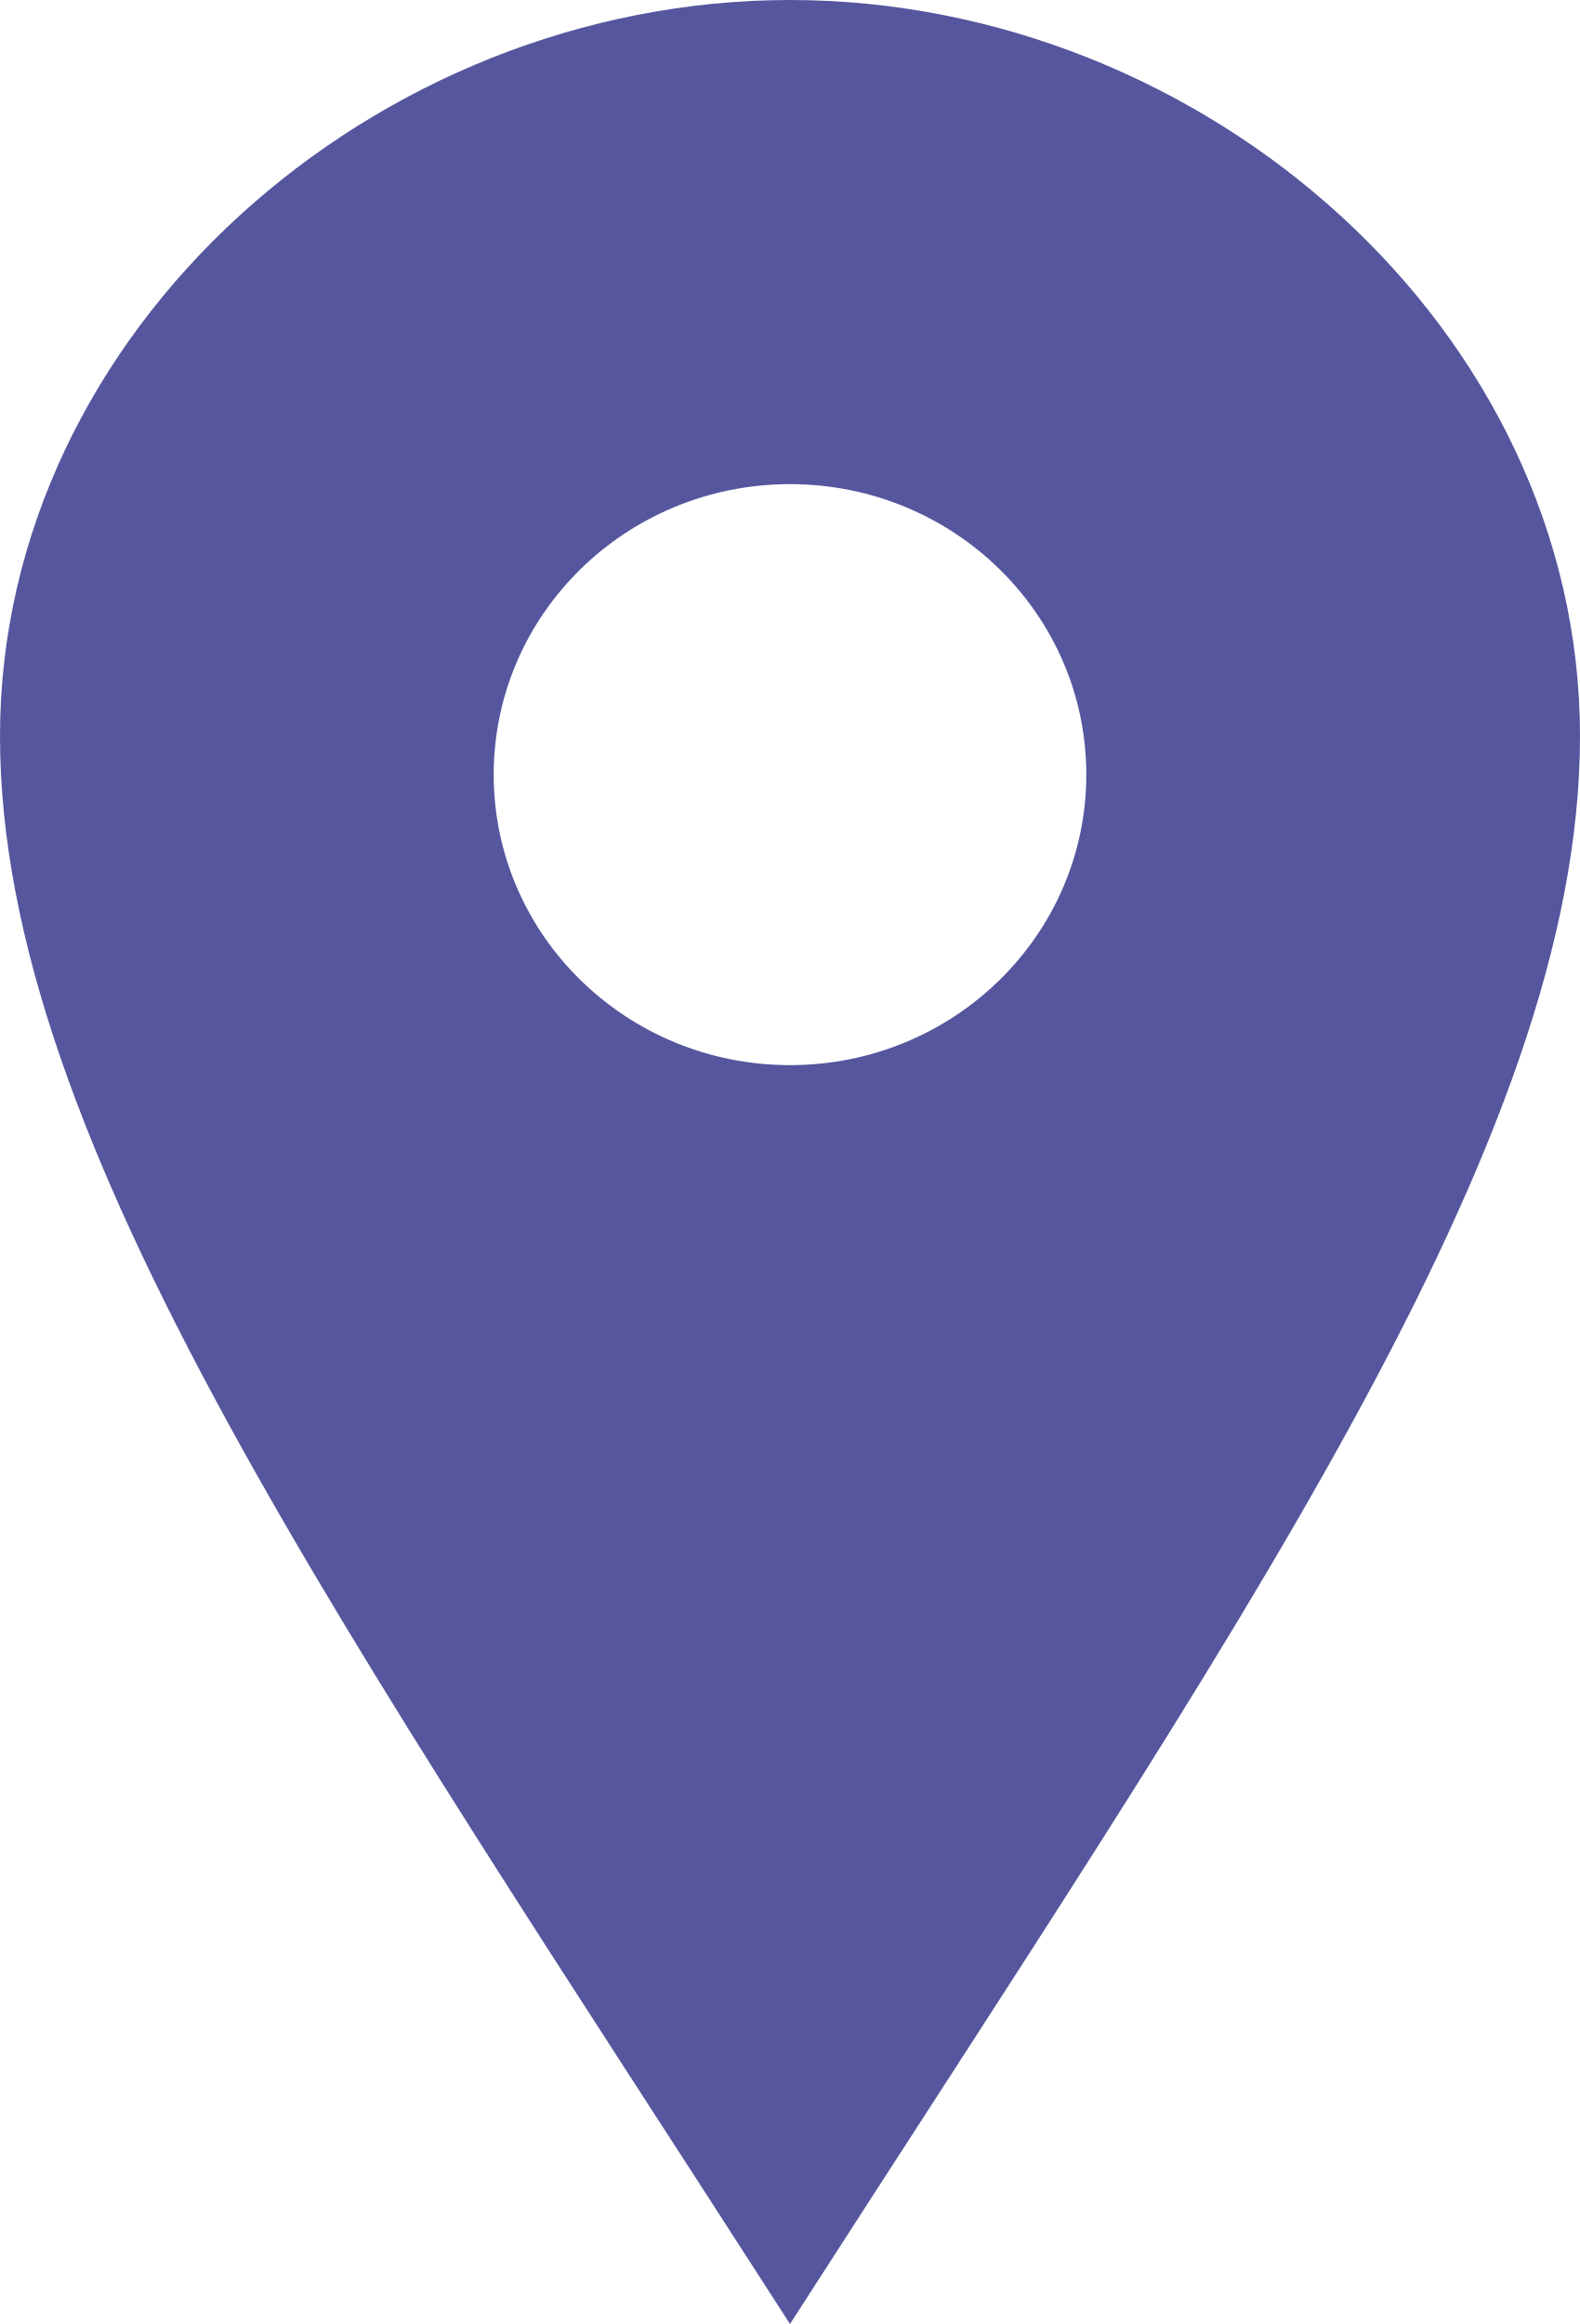
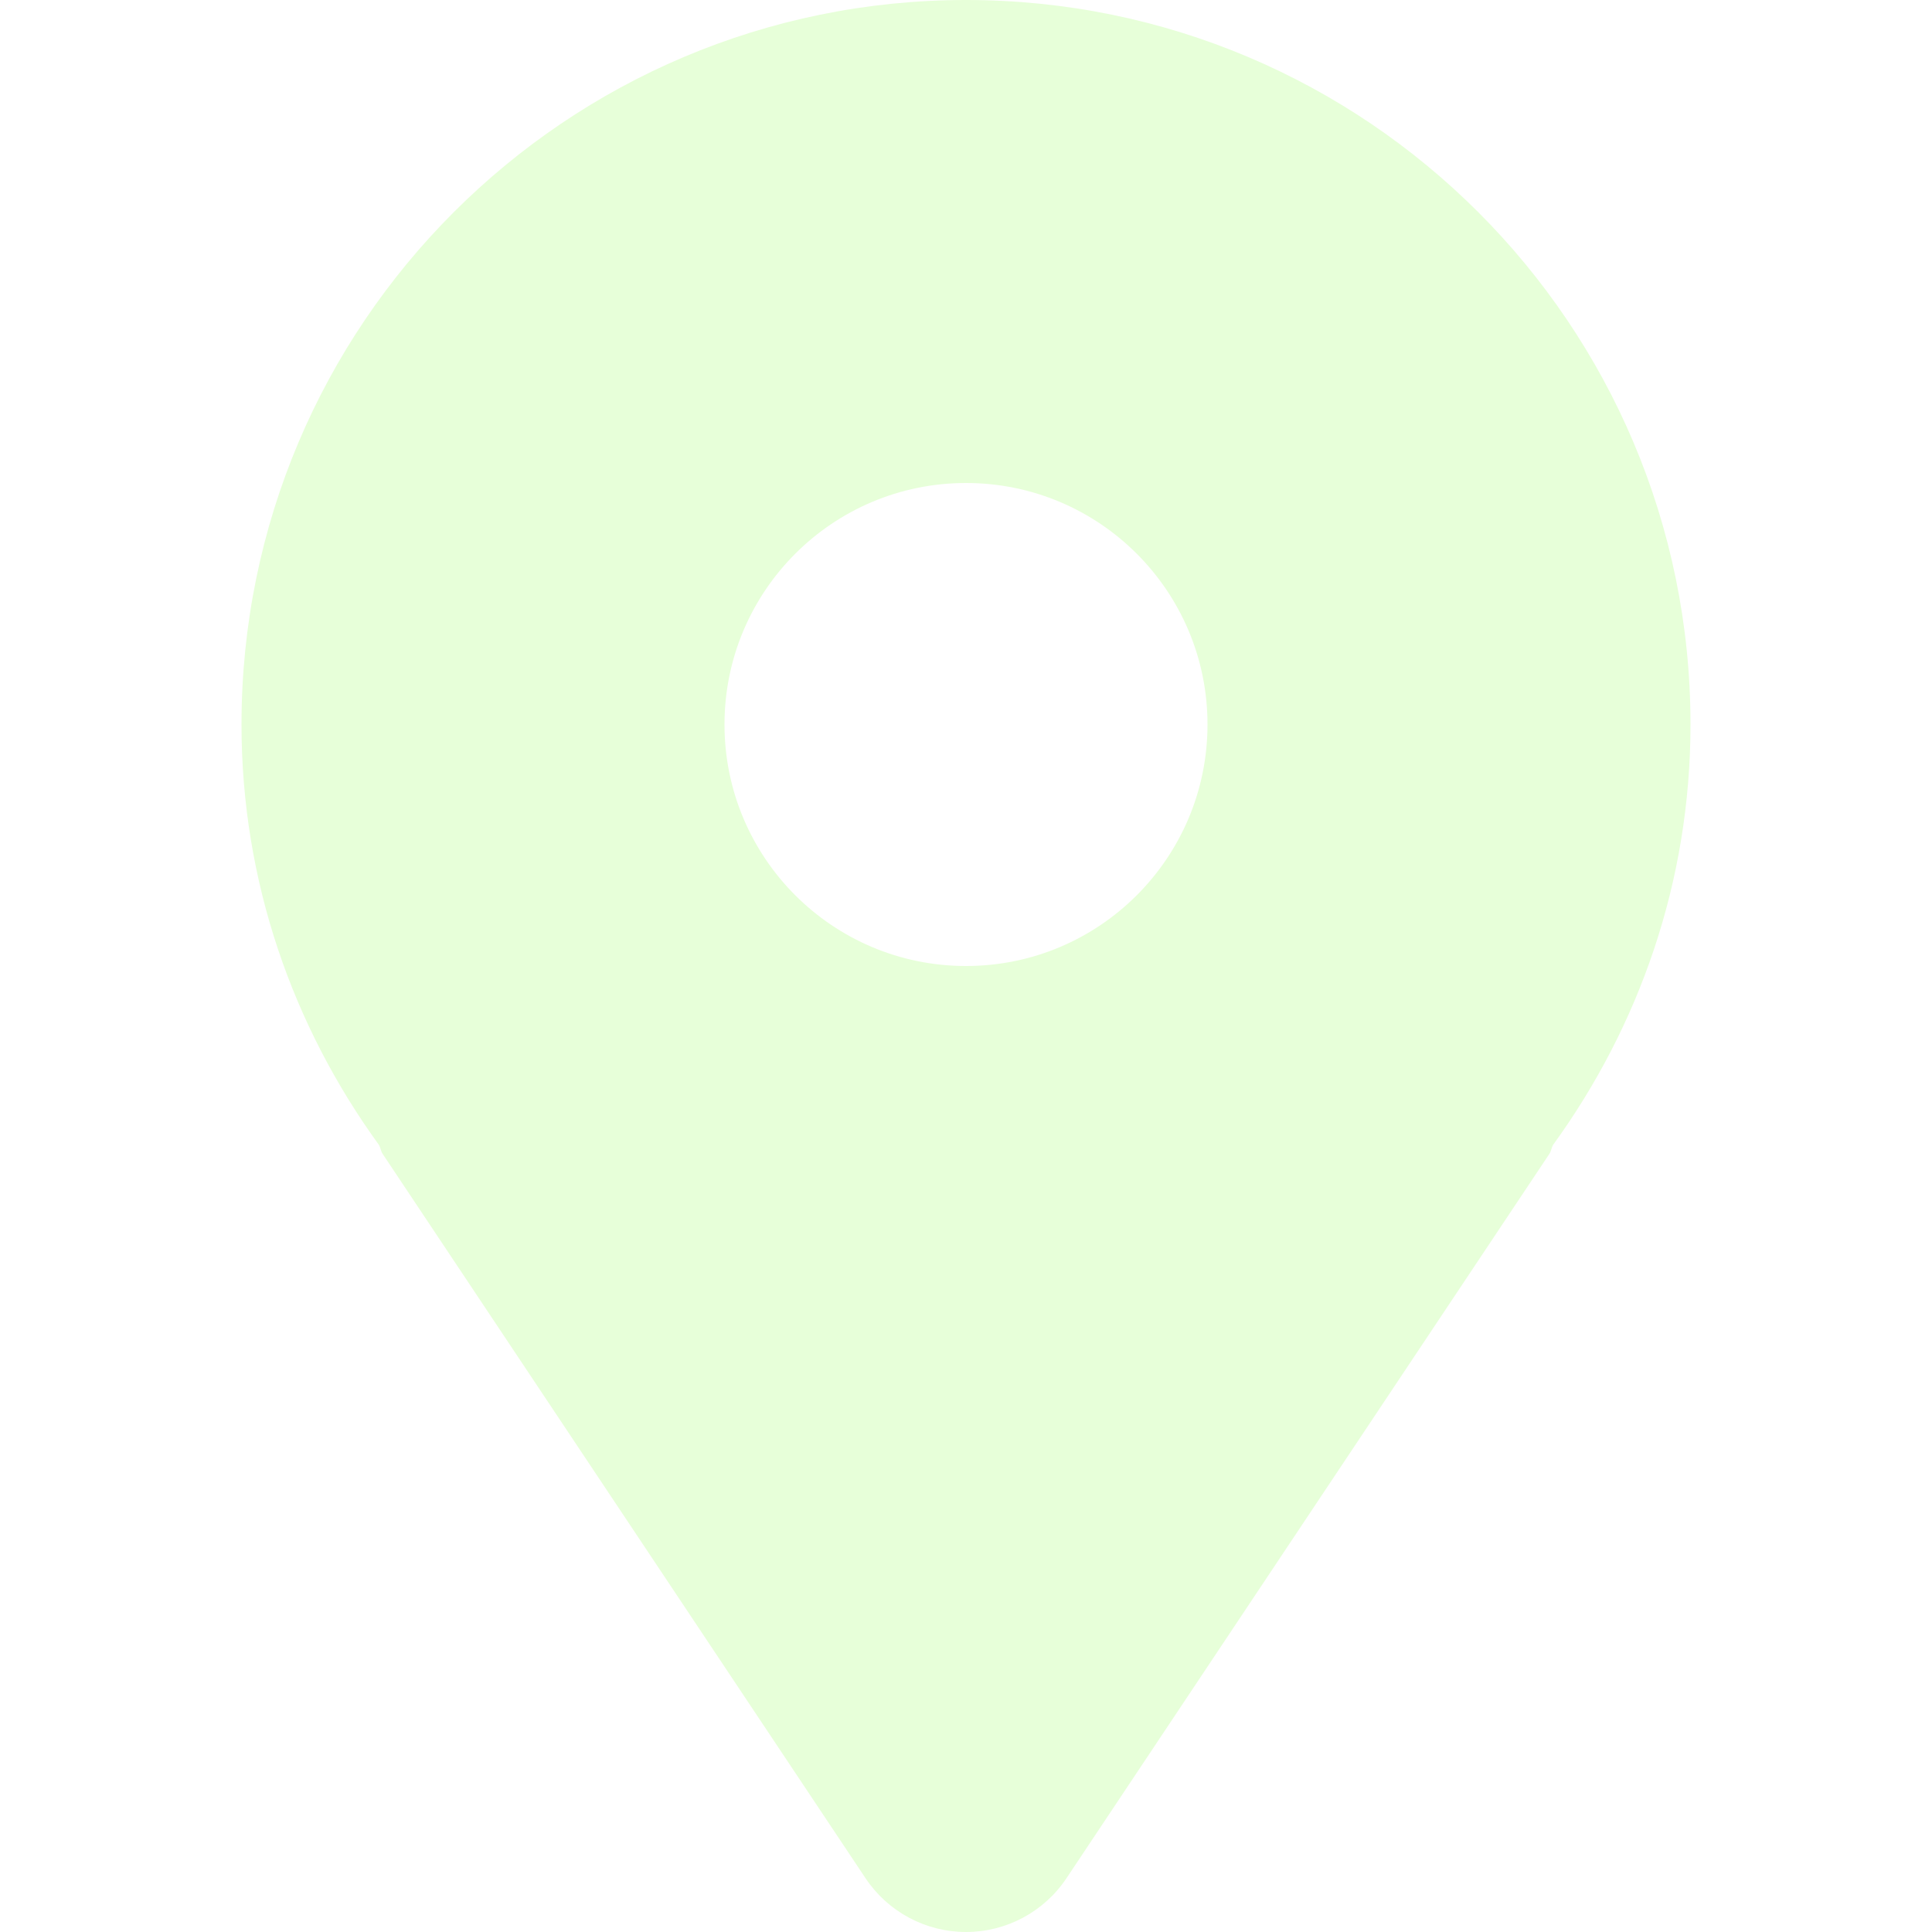
- <svg xmlns="http://www.w3.org/2000/svg" width="17" height="25" viewBox="0 0 17 25" fill="none">
-   <path d="M8.5 0C4.04 0 0 3.545 0 7.919C0 12.292 3.686 17.512 8.5 25C13.314 17.512 17 12.292 17 7.919C17 3.545 12.961 0 8.5 0ZM8.5 11.458C6.739 11.458 5.312 10.059 5.312 8.333C5.312 6.607 6.739 5.208 8.5 5.208C10.261 5.208 11.688 6.607 11.688 8.333C11.688 10.059 10.261 11.458 8.5 11.458Z" fill="#55569E" />
+ <svg xmlns="http://www.w3.org/2000/svg" version="1.0" id="Layer_1" width="800px" height="800px" viewBox="0 0 64 64" enable-background="new 0 0 64 64" xml:space="preserve" fill="">
+   <g id="SVGRepo_bgCarrier" stroke-width="0" />
+   <g id="SVGRepo_tracerCarrier" stroke-linecap="round" stroke-linejoin="round" />
+   <g id="SVGRepo_iconCarrier">
+     <path fill="#E7FFD9" d="M32,0C18.746,0,8,10.746,8,24c0,5.219,1.711,10.008,4.555,13.93c0.051,0.094,0.059,0.199,0.117,0.289l16,24 C29.414,63.332,30.664,64,32,64s2.586-0.668,3.328-1.781l16-24c0.059-0.09,0.066-0.195,0.117-0.289C54.289,34.008,56,29.219,56,24 C56,10.746,45.254,0,32,0z M32,32c-4.418,0-8-3.582-8-8s3.582-8,8-8s8,3.582,8,8S36.418,32,32,32z" />
+   </g>
</svg>
